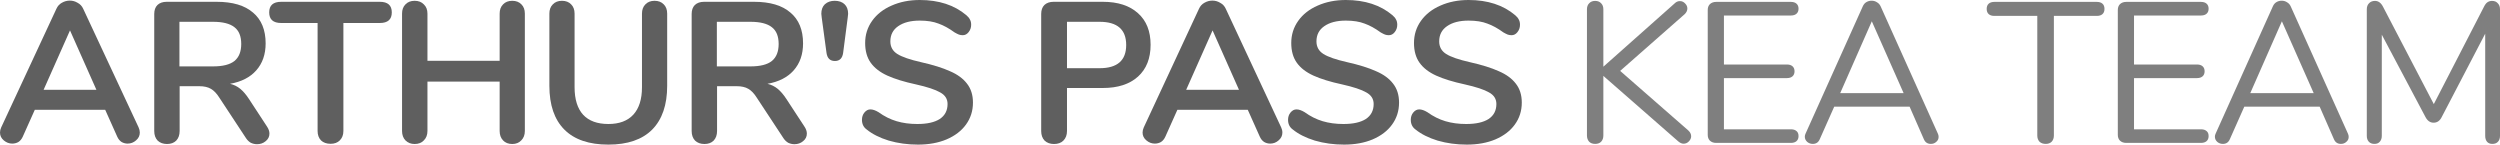
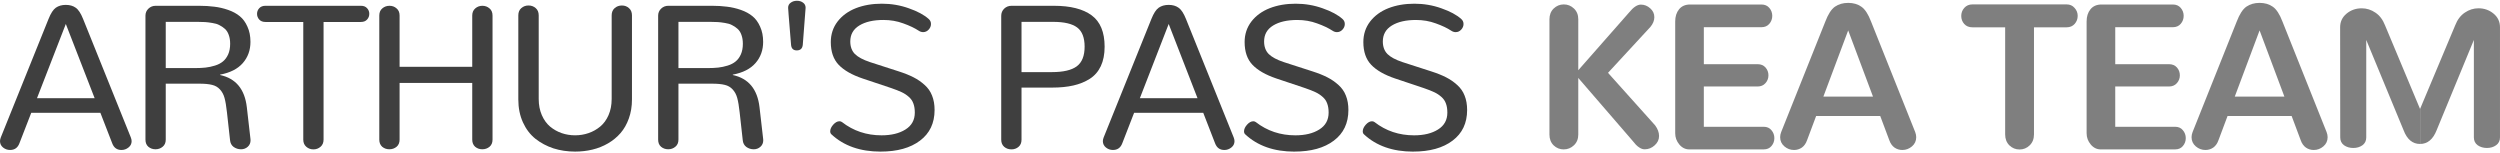
- <svg xmlns="http://www.w3.org/2000/svg" width="256" height="14.807" viewBox="0 0 256 14.807" id="svg2" version="1.1">
+ <svg xmlns="http://www.w3.org/2000/svg" width="242.975" height="14.807" viewBox="0 0 242.975 14.807" id="svg2" version="1.1">
  <defs id="defs4" />
-   <g transform="matrix(0.512,0,0,0.512,-46.48119,-150.7697)" style="font-style:normal;font-weight:normal;font-size:40px;line-height:125%;font-family:Sans;letter-spacing:0px;word-spacing:0px;fill:#000000;fill-opacity:0.627;stroke:none;stroke-width:1px;stroke-linecap:butt;stroke-linejoin:miter;stroke-opacity:1" id="text4136">
-     <path d="m 118.504,319.952 q 0.24,0.52 0.24,1.04 0,0.92 -0.76,1.56 -0.72,0.64 -1.68,0.64 -0.64,0 -1.2,-0.32 -0.56,-0.36 -0.88,-1.08 l -2.4,-5.36 -14.08,0 -2.4,5.36 q -0.32,0.72 -0.88,1.08 -0.56,0.32 -1.24,0.32 -0.92,0 -1.68,-0.64 -0.76,-0.64 -0.76,-1.56 0,-0.52 0.24,-1.04 l 11.04,-23.72 q 0.36,-0.8 1.08,-1.2 0.76,-0.44 1.6,-0.44 0.84,0 1.56,0.44 0.76,0.4 1.12,1.2 l 11.08,23.72 z m -19,-7.52 10.56,0 -5.28,-11.88 -5.28,11.88 z" style="font-style:normal;font-variant:normal;font-weight:bold;font-stretch:normal;font-family:Nunito;-inkscape-font-specification:'Nunito Bold';letter-spacing:-1px;fill:#000000;fill-opacity:0.627" id="path4202" />
-     <path d="m 144.191,319.792 q 0.48,0.72 0.48,1.4 0,0.92 -0.76,1.52 -0.72,0.6 -1.72,0.6 -0.64,0 -1.24,-0.28 -0.56,-0.32 -0.96,-0.92 l -5.32,-8.08 q -0.8,-1.28 -1.72,-1.8 -0.88,-0.52 -2.32,-0.52 l -3.92,0 0,8.96 q 0,1.2 -0.68,1.92 -0.68,0.68 -1.84,0.68 -1.16,0 -1.88,-0.68 -0.68,-0.72 -0.68,-1.92 l 0,-23.4 q 0,-1.16 0.64,-1.8 0.68,-0.64 1.84,-0.64 l 10,0 q 4.8,0 7.28,2.16 2.52,2.12 2.52,6.16 0,3.28 -1.88,5.4 -1.84,2.08 -5.24,2.68 1.16,0.28 2.04,1 0.88,0.72 1.72,2 l 3.64,5.56 z m -10.8,-12.04 q 2.92,0 4.28,-1.08 1.36,-1.12 1.36,-3.4 0,-2.32 -1.36,-3.36 -1.36,-1.08 -4.28,-1.08 l -6.72,0 0,8.92 6.72,0 z" style="font-style:normal;font-variant:normal;font-weight:bold;font-stretch:normal;font-family:Nunito;-inkscape-font-specification:'Nunito Bold';letter-spacing:-1px;fill:#000000;fill-opacity:0.627" id="path4204" />
-     <path d="m 156.902,323.232 q -1.2,0 -1.92,-0.68 -0.68,-0.72 -0.68,-1.88 l 0,-21.6 -7.28,0 q -2.4,0 -2.4,-2.12 0,-2.12 2.4,-2.12 l 19.72,0 q 2.4,0 2.4,2.12 0,2.12 -2.4,2.12 l -7.28,0 0,21.6 q 0,1.16 -0.72,1.88 -0.68,0.68 -1.84,0.68 z" style="font-style:normal;font-variant:normal;font-weight:bold;font-stretch:normal;font-family:Nunito;-inkscape-font-specification:'Nunito Bold';letter-spacing:-1px;fill:#000000;fill-opacity:0.627" id="path4206" />
-     <path d="m 193.234,294.632 q 1.16,0 1.84,0.72 0.68,0.68 0.68,1.84 l 0,23.48 q 0,1.16 -0.72,1.88 -0.68,0.72 -1.8,0.72 -1.16,0 -1.84,-0.72 -0.68,-0.72 -0.68,-1.88 l 0,-9.88 -14.44,0 0,9.88 q 0,1.16 -0.72,1.88 -0.68,0.72 -1.84,0.72 -1.12,0 -1.84,-0.72 -0.68,-0.72 -0.68,-1.88 l 0,-23.48 q 0,-1.16 0.68,-1.84 0.68,-0.72 1.84,-0.72 1.16,0 1.84,0.72 0.72,0.68 0.72,1.84 l 0,9.44 14.44,0 0,-9.44 q 0,-1.16 0.68,-1.84 0.68,-0.72 1.84,-0.72 z" style="font-style:normal;font-variant:normal;font-weight:bold;font-stretch:normal;font-family:Nunito;-inkscape-font-specification:'Nunito Bold';letter-spacing:-1px;fill:#000000;fill-opacity:0.627" id="path4208" />
-     <path d="m 212.459,323.392 q -5.8,0 -8.8,-3 -3,-3 -3,-8.76 l 0,-14.44 q 0,-1.16 0.68,-1.84 0.68,-0.72 1.84,-0.72 1.16,0 1.84,0.72 0.68,0.68 0.68,1.84 l 0,14.72 q 0,3.64 1.72,5.52 1.72,1.84 5.04,1.84 3.28,0 5,-1.88 1.72,-1.88 1.72,-5.48 l 0,-14.72 q 0,-1.16 0.68,-1.84 0.68,-0.72 1.84,-0.72 1.16,0 1.84,0.72 0.68,0.68 0.68,1.84 l 0,14.44 q 0,5.72 -3,8.76 -3,3 -8.76,3 z" style="font-style:normal;font-variant:normal;font-weight:bold;font-stretch:normal;font-family:Nunito;-inkscape-font-specification:'Nunito Bold';letter-spacing:-1px;fill:#000000;fill-opacity:0.627" id="path4210" />
-     <path d="m 251.675,319.792 q 0.48,0.72 0.48,1.4 0,0.92 -0.76,1.52 -0.72,0.6 -1.72,0.6 -0.64,0 -1.24,-0.28 -0.56,-0.32 -0.96,-0.92 l -5.32,-8.08 q -0.8,-1.28 -1.72,-1.8 -0.88,-0.52 -2.32,-0.52 l -3.92,0 0,8.96 q 0,1.2 -0.68,1.92 -0.68,0.68 -1.84,0.68 -1.16,0 -1.88,-0.68 -0.68,-0.72 -0.68,-1.92 l 0,-23.4 q 0,-1.16 0.64,-1.8 0.68,-0.64 1.84,-0.64 l 10,0 q 4.8,0 7.28,2.16 2.52,2.12 2.52,6.16 0,3.28 -1.88,5.4 -1.84,2.08 -5.24,2.68 1.16,0.28 2.04,1 0.88,0.72 1.72,2 l 3.64,5.56 z m -10.8,-12.04 q 2.92,0 4.28,-1.08 1.36,-1.12 1.36,-3.4 0,-2.32 -1.36,-3.36 -1.36,-1.08 -4.28,-1.08 l -6.72,0 0,8.92 6.72,0 z" style="font-style:normal;font-variant:normal;font-weight:bold;font-stretch:normal;font-family:Nunito;-inkscape-font-specification:'Nunito Bold';letter-spacing:-1px;fill:#000000;fill-opacity:0.627" id="path4212" />
-     <path d="m 257.768,306.672 q -1.44,0 -1.68,-1.6 l -0.96,-7.08 q -0.08,-0.56 -0.08,-0.76 0,-1.24 0.72,-1.92 0.76,-0.68 1.96,-0.68 1.24,0 1.96,0.68 0.72,0.68 0.72,1.92 0,0.2 -0.08,0.76 l -0.92,7.08 q -0.24,1.6 -1.64,1.6 z" style="font-style:normal;font-variant:normal;font-weight:bold;font-stretch:normal;font-family:Nunito;-inkscape-font-specification:'Nunito Bold';letter-spacing:-1px;fill:#000000;fill-opacity:0.627" id="path4214" />
-     <path d="m 274.375,323.392 q -3.08,0 -5.84,-0.8 -2.72,-0.84 -4.44,-2.24 -0.92,-0.68 -0.92,-1.92 0,-0.84 0.48,-1.44 0.52,-0.64 1.2,-0.64 0.72,0 1.64,0.56 1.72,1.24 3.6,1.8 1.88,0.56 4.16,0.56 2.92,0 4.48,-1 1.56,-1.04 1.56,-3 0,-1.52 -1.48,-2.32 -1.44,-0.84 -4.84,-1.6 -3.52,-0.76 -5.72,-1.76 -2.2,-1 -3.32,-2.56 -1.12,-1.56 -1.12,-3.96 0,-2.48 1.4,-4.44 1.4,-1.96 3.88,-3.04 2.52,-1.12 5.64,-1.12 5.72,0 9.32,3.04 0.52,0.44 0.72,0.88 0.24,0.4 0.24,1.04 0,0.84 -0.52,1.48 -0.48,0.6 -1.16,0.6 -0.4,0 -0.76,-0.12 -0.32,-0.12 -0.88,-0.44 -1.64,-1.2 -3.2,-1.76 -1.52,-0.6 -3.76,-0.6 -2.72,0 -4.32,1.12 -1.56,1.08 -1.56,3.04 0,1.64 1.4,2.52 1.4,0.88 4.76,1.64 3.56,0.8 5.76,1.8 2.24,0.96 3.4,2.48 1.2,1.52 1.2,3.8 0,2.48 -1.4,4.4 -1.36,1.88 -3.88,2.96 -2.48,1.04 -5.72,1.04 z" style="font-style:normal;font-variant:normal;font-weight:bold;font-stretch:normal;font-family:Nunito;-inkscape-font-specification:'Nunito Bold';letter-spacing:-1px;fill:#000000;fill-opacity:0.627" id="path4216" />
-     <path d="m 301.582,323.272 q -1.16,0 -1.88,-0.68 -0.68,-0.72 -0.68,-1.92 l 0,-23.4 q 0,-1.16 0.64,-1.8 0.68,-0.64 1.84,-0.64 l 9.84,0 q 4.52,0 7.04,2.28 2.52,2.24 2.52,6.32 0,4.08 -2.52,6.36 -2.52,2.28 -7.04,2.28 l -7.16,0 0,8.6 q 0,1.2 -0.72,1.92 -0.68,0.68 -1.88,0.68 z m 9.12,-15.16 q 5.32,0 5.32,-4.64 0,-4.64 -5.32,-4.64 l -6.52,0 0,9.28 6.52,0 z" style="font-style:normal;font-variant:normal;font-weight:bold;font-stretch:normal;font-family:Nunito;-inkscape-font-specification:'Nunito Bold';letter-spacing:-1px;fill:#000000;fill-opacity:0.627" id="path4218" />
-     <path d="m 347.019,319.952 q 0.24,0.52 0.24,1.04 0,0.92 -0.76,1.56 -0.72,0.64 -1.68,0.64 -0.64,0 -1.2,-0.32 -0.56,-0.36 -0.88,-1.08 l -2.4,-5.36 -14.08,0 -2.4,5.36 q -0.32,0.72 -0.88,1.08 -0.56,0.32 -1.24,0.32 -0.92,0 -1.68,-0.64 -0.76,-0.64 -0.76,-1.56 0,-0.52 0.24,-1.04 l 11.04,-23.72 q 0.36,-0.8 1.08,-1.2 0.76,-0.44 1.6,-0.44 0.84,0 1.56,0.44 0.76,0.4 1.12,1.2 l 11.08,23.72 z m -19,-7.52 10.56,0 -5.28,-11.88 -5.28,11.88 z" style="font-style:normal;font-variant:normal;font-weight:bold;font-stretch:normal;font-family:Nunito;-inkscape-font-specification:'Nunito Bold';letter-spacing:-1px;fill:#000000;fill-opacity:0.627" id="path4220" />
-     <path d="m 359.594,323.392 q -3.08,0 -5.84,-0.8 -2.72,-0.84 -4.44,-2.24 -0.92,-0.68 -0.92,-1.92 0,-0.84 0.48,-1.44 0.52,-0.64 1.2,-0.64 0.72,0 1.64,0.56 1.72,1.24 3.6,1.8 1.88,0.56 4.16,0.56 2.92,0 4.48,-1 1.56,-1.04 1.56,-3 0,-1.52 -1.48,-2.32 -1.44,-0.84 -4.84,-1.6 -3.52,-0.76 -5.72,-1.76 -2.2,-1 -3.32,-2.56 -1.12,-1.56 -1.12,-3.96 0,-2.48 1.4,-4.44 1.4,-1.96 3.88,-3.04 2.52,-1.12 5.64,-1.12 5.72,0 9.32,3.04 0.52,0.44 0.72,0.88 0.24,0.4 0.24,1.04 0,0.84 -0.52,1.48 -0.48,0.6 -1.16,0.6 -0.4,0 -0.76,-0.12 -0.32,-0.12 -0.88,-0.44 -1.64,-1.2 -3.2,-1.76 -1.52,-0.6 -3.76,-0.6 -2.72,0 -4.32,1.12 -1.56,1.08 -1.56,3.04 0,1.64 1.4,2.52 1.4,0.88 4.76,1.64 3.56,0.8 5.76,1.8 2.24,0.96 3.4,2.48 1.2,1.52 1.2,3.8 0,2.48 -1.4,4.4 -1.36,1.88 -3.88,2.96 -2.48,1.04 -5.72,1.04 z" style="font-style:normal;font-variant:normal;font-weight:bold;font-stretch:normal;font-family:Nunito;-inkscape-font-specification:'Nunito Bold';letter-spacing:-1px;fill:#000000;fill-opacity:0.627" id="path4222" />
-     <path d="m 384.141,323.392 q -3.08,0 -5.84,-0.8 -2.72,-0.84 -4.44,-2.24 -0.92,-0.68 -0.92,-1.92 0,-0.84 0.48,-1.44 0.52,-0.64 1.2,-0.64 0.72,0 1.64,0.56 1.72,1.24 3.6,1.8 1.88,0.56 4.16,0.56 2.92,0 4.48,-1 1.56,-1.04 1.56,-3 0,-1.52 -1.48,-2.32 -1.44,-0.84 -4.84,-1.6 -3.52,-0.76 -5.72,-1.76 -2.2,-1 -3.32,-2.56 -1.12,-1.56 -1.12,-3.96 0,-2.48 1.4,-4.44 1.4,-1.96 3.88,-3.04 2.52,-1.12 5.64,-1.12 5.72,0 9.32,3.04 0.52,0.44 0.72,0.88 0.24,0.4 0.24,1.04 0,0.84 -0.52,1.48 -0.48,0.6 -1.16,0.6 -0.4,0 -0.76,-0.12 -0.32,-0.12 -0.88,-0.44 -1.64,-1.2 -3.2,-1.76 -1.52,-0.6 -3.76,-0.6 -2.72,0 -4.32,1.12 -1.56,1.08 -1.56,3.04 0,1.64 1.4,2.52 1.4,0.88 4.76,1.64 3.56,0.8 5.76,1.8 2.24,0.96 3.4,2.48 1.2,1.52 1.2,3.8 0,2.48 -1.4,4.4 -1.36,1.88 -3.88,2.96 -2.48,1.04 -5.72,1.04 z" style="font-style:normal;font-variant:normal;font-weight:bold;font-stretch:normal;font-family:Nunito;-inkscape-font-specification:'Nunito Bold';letter-spacing:-1px;fill:#000000;fill-opacity:0.627" id="path4224" />
+   <g id="text4156" style="font-style:normal;font-weight:normal;font-size:40px;line-height:125%;font-family:sans-serif;letter-spacing:0px;word-spacing:0px;fill:#000000;fill-opacity:0.753;stroke:none;stroke-width:1px;stroke-linecap:butt;stroke-linejoin:miter;stroke-opacity:1">
+     <path id="path4138" style="font-style:normal;font-variant:normal;font-weight:normal;font-stretch:normal;font-size:20px;font-family:Nunito;-inkscape-font-specification:Nunito;letter-spacing:-1px;fill:#000000;fill-opacity:0.753" d="m 10.908,13.932 q 0.244,0.645 0.898,0.645 0.381,0 0.684,-0.244 0.303,-0.244 0.303,-0.615 0,-0.156 -0.078,-0.361 L 8.076,1.842 Q 7.744,1.012 7.354,0.748 6.973,0.475 6.396,0.475 q -0.576,0 -0.967,0.273 Q 5.049,1.012 4.717,1.842 L 0.078,13.356 Q 4.7683716e-7,13.561 4.7683716e-7,13.717 q 0,0.371 0.293,0.615 0.303,0.244 0.684,0.244 0.664,0 0.908,-0.645 l 1.152,-2.969 6.719,0 1.152,2.969 z m -1.709,-4.385 -5.605,0 2.803,-7.217 2.803,7.217 z" />
+     <path id="path4140" style="font-style:normal;font-variant:normal;font-weight:normal;font-stretch:normal;font-size:20px;font-family:Nunito;-inkscape-font-specification:Nunito;letter-spacing:-1px;fill:#000000;fill-opacity:0.753" d="m 16.109,6.617 0,-4.492 3.105,0 q 0.42,0 0.723,0.02 0.303,0.02 0.703,0.088 0.4,0.059 0.674,0.205 0.283,0.137 0.537,0.361 0.254,0.225 0.381,0.596 0.137,0.371 0.137,0.859 0,0.596 -0.195,1.035 -0.195,0.43 -0.508,0.684 -0.303,0.254 -0.771,0.4 -0.469,0.146 -0.918,0.195 -0.449,0.049 -1.025,0.049 l -2.842,0 z m -0.996,7.891 q 0.4,0 0.693,-0.244 0.303,-0.244 0.303,-0.693 l 0,-5.439 3.262,0 q 0.781,0 1.24,0.117 0.459,0.107 0.762,0.439 0.312,0.332 0.449,0.83 0.137,0.498 0.234,1.387 l 0.303,2.725 q 0.039,0.42 0.352,0.654 0.322,0.225 0.713,0.225 0.381,0 0.654,-0.244 0.273,-0.244 0.273,-0.635 0,-0.088 -0.01,-0.137 L 23.99,10.426 Q 23.688,7.789 21.393,7.291 l 0,-0.039 q 1.465,-0.273 2.207,-1.123 0.742,-0.85 0.742,-2.061 0,-0.84 -0.293,-1.475 Q 23.766,1.949 23.307,1.578 22.848,1.197 22.174,0.963 21.5,0.729 20.826,0.651 20.162,0.563 19.361,0.563 l -4.238,0 q -0.41,0 -0.703,0.283 -0.283,0.273 -0.283,0.674 l 0,12.051 q 0,0.449 0.283,0.693 0.293,0.244 0.693,0.244 z" />
+     <path id="path4142" style="font-style:normal;font-variant:normal;font-weight:normal;font-stretch:normal;font-size:20px;font-family:Nunito;-inkscape-font-specification:Nunito;letter-spacing:-1px;fill:#000000;fill-opacity:0.753" d="m 30.461,14.518 q 0.4,0 0.693,-0.254 0.293,-0.254 0.293,-0.693 l 0,-11.436 3.633,0 q 0.381,0 0.596,-0.234 0.215,-0.234 0.215,-0.557 0,-0.322 -0.215,-0.547 -0.205,-0.234 -0.596,-0.234 l -9.287,0 q -0.381,0 -0.596,0.234 -0.215,0.234 -0.215,0.547 0,0.322 0.215,0.557 0.215,0.234 0.596,0.234 l 3.682,0 0,11.436 q 0,0.439 0.293,0.693 0.293,0.254 0.693,0.254 z" />
+     <path id="path4144" style="font-style:normal;font-variant:normal;font-weight:normal;font-stretch:normal;font-size:20px;font-family:Nunito;-inkscape-font-specification:Nunito;letter-spacing:-1px;fill:#000000;fill-opacity:0.753" d="m 37.84,14.508 q 0.41,0 0.703,-0.244 0.293,-0.244 0.293,-0.693 l 0,-5.508 7.061,0 0,5.508 q 0,0.439 0.283,0.693 0.293,0.244 0.693,0.244 0.41,0 0.703,-0.244 0.293,-0.244 0.293,-0.693 l 0,-12.061 q 0,-0.449 -0.293,-0.693 -0.293,-0.254 -0.693,-0.254 -0.4,0 -0.693,0.254 -0.293,0.254 -0.293,0.693 l 0,4.98 -7.061,0 0,-4.98 q 0,-0.449 -0.293,-0.693 -0.283,-0.254 -0.684,-0.254 -0.41,0 -0.703,0.254 -0.293,0.244 -0.293,0.693 l 0,12.061 q 0,0.439 0.283,0.693 0.293,0.244 0.693,0.244 z" />
+     <path id="path4146" style="font-style:normal;font-variant:normal;font-weight:normal;font-stretch:normal;font-size:20px;font-family:Nunito;-inkscape-font-specification:Nunito;letter-spacing:-1px;fill:#000000;fill-opacity:0.753" d="m 55.893,14.733 q 0.889,0 1.689,-0.195 0.811,-0.195 1.514,-0.605 0.703,-0.41 1.211,-0.996 0.518,-0.596 0.811,-1.426 0.303,-0.84 0.303,-1.846 l 0,-8.174 q 0,-0.449 -0.293,-0.703 -0.283,-0.254 -0.684,-0.254 -0.41,0 -0.703,0.254 -0.293,0.254 -0.293,0.703 l 0,8.125 q 0,0.879 -0.303,1.572 -0.303,0.693 -0.811,1.113 -0.508,0.42 -1.133,0.635 -0.625,0.215 -1.309,0.215 -0.684,0 -1.309,-0.215 Q 53.969,12.721 53.461,12.301 52.963,11.881 52.66,11.188 52.357,10.494 52.357,9.615 l 0,-8.125 q 0,-0.449 -0.293,-0.703 -0.293,-0.254 -0.693,-0.254 -0.41,0 -0.703,0.254 Q 50.375,1.041 50.375,1.49 l 0,8.174 q 0,1.24 0.449,2.227 0.449,0.986 1.221,1.602 0.771,0.605 1.748,0.928 0.986,0.312 2.1,0.312 z" />
+     <path id="path4148" style="font-style:normal;font-variant:normal;font-weight:normal;font-stretch:normal;font-size:20px;font-family:Nunito;-inkscape-font-specification:Nunito;letter-spacing:-1px;fill:#000000;fill-opacity:0.753" d="m 65.938,6.617 0,-4.492 3.105,0 q 0.42,0 0.723,0.02 0.303,0.02 0.703,0.088 0.4,0.059 0.674,0.205 0.283,0.137 0.537,0.361 0.254,0.225 0.381,0.596 0.137,0.371 0.137,0.859 0,0.596 -0.195,1.035 -0.195,0.43 -0.508,0.684 -0.303,0.254 -0.771,0.4 -0.469,0.146 -0.918,0.195 -0.449,0.049 -1.025,0.049 l -2.842,0 z m -0.996,7.891 q 0.4,0 0.693,-0.244 0.303,-0.244 0.303,-0.693 l 0,-5.439 3.262,0 q 0.781,0 1.24,0.117 0.459,0.107 0.762,0.439 0.312,0.332 0.449,0.83 0.137,0.498 0.234,1.387 l 0.303,2.725 q 0.039,0.42 0.352,0.654 0.322,0.225 0.713,0.225 0.381,0 0.654,-0.244 0.273,-0.244 0.273,-0.635 0,-0.088 -0.01,-0.137 L 73.818,10.426 Q 73.516,7.789 71.221,7.291 l 0,-0.039 q 1.465,-0.273 2.207,-1.123 0.742,-0.85 0.742,-2.061 0,-0.84 -0.293,-1.475 -0.283,-0.645 -0.742,-1.016 -0.459,-0.381 -1.133,-0.615 -0.674,-0.234 -1.348,-0.312 -0.664,-0.088 -1.465,-0.088 l -4.238,0 q -0.41,0 -0.703,0.283 -0.283,0.273 -0.283,0.674 l 0,12.051 q 0,0.449 0.283,0.693 0.293,0.244 0.693,0.244 z" />
+     <path id="path4150" style="font-style:normal;font-variant:normal;font-weight:normal;font-stretch:normal;font-size:20px;font-family:Nunito;-inkscape-font-specification:Nunito;letter-spacing:-1px;fill:#000000;fill-opacity:0.753" d="m 77.438,4.899 q 0.537,0 0.586,-0.566 l 0.273,-3.574 q 0,-0.322 -0.244,-0.498 -0.244,-0.186 -0.596,-0.186 -0.352,0 -0.605,0.186 -0.254,0.176 -0.254,0.498 0,0.01 0.049,0.693 0.059,0.674 0.127,1.572 0.068,0.889 0.107,1.309 0.039,0.566 0.557,0.566 z" />
+     <path id="path4152" style="font-style:normal;font-variant:normal;font-weight:normal;font-stretch:normal;font-size:20px;font-family:Nunito;-inkscape-font-specification:Nunito;letter-spacing:-1px;fill:#000000;fill-opacity:0.753" d="m 85.588,14.733 q 2.422,0 3.828,-1.064 1.416,-1.064 1.416,-2.979 0,-0.791 -0.244,-1.396 Q 90.354,8.688 89.865,8.258 89.387,7.819 88.791,7.516 88.205,7.213 87.355,6.94 l -2.812,-0.908 q -0.996,-0.332 -1.455,-0.781 -0.449,-0.459 -0.449,-1.221 0,-1.016 0.879,-1.553 0.879,-0.537 2.344,-0.537 1.025,0 1.924,0.332 0.908,0.322 1.504,0.713 0.205,0.137 0.43,0.137 0.312,0 0.537,-0.244 0.225,-0.244 0.225,-0.547 0,-0.293 -0.225,-0.488 -0.664,-0.596 -1.924,-1.035 -1.25,-0.449 -2.627,-0.449 -1.406,0 -2.529,0.439 -1.113,0.439 -1.777,1.299 -0.654,0.859 -0.654,1.992 0,1.406 0.762,2.207 0.762,0.801 2.314,1.328 l 2.803,0.938 q 0.625,0.215 1.016,0.4 0.391,0.186 0.693,0.459 0.312,0.273 0.439,0.645 0.137,0.361 0.137,0.879 0,1.074 -0.908,1.641 -0.898,0.566 -2.324,0.566 -2.188,0 -3.848,-1.289 -0.107,-0.078 -0.244,-0.078 -0.303,0 -0.605,0.332 -0.293,0.332 -0.293,0.645 0,0.186 0.117,0.293 1.807,1.68 4.785,1.68 z" />
+     <path id="path4154" style="font-style:normal;font-variant:normal;font-weight:normal;font-stretch:normal;font-size:20px;font-family:Nunito;-inkscape-font-specification:Nunito;letter-spacing:-1px;fill:#000000;fill-opacity:0.753" d="m 99.281,7.008 0,-4.883 3.076,0 q 1.611,0 2.334,0.547 0.723,0.547 0.723,1.865 0,1.348 -0.771,1.914 -0.762,0.557 -2.393,0.557 l -2.969,0 z m -0.986,7.51 q 0.41,0 0.693,-0.244 0.293,-0.244 0.293,-0.693 l 0,-5.068 2.979,0 q 1.162,0 2.061,-0.205 0.898,-0.205 1.592,-0.645 0.703,-0.449 1.074,-1.23 0.371,-0.791 0.371,-1.895 0,-2.119 -1.26,-3.047 -1.26,-0.928 -3.662,-0.928 l -4.131,0 q -0.42,0 -0.713,0.283 -0.283,0.283 -0.283,0.693 l 0,12.041 q 0,0.439 0.293,0.693 0.293,0.244 0.693,0.244 z" />
+     <path id="path4156" style="font-style:normal;font-variant:normal;font-weight:normal;font-stretch:normal;font-size:20px;font-family:Nunito;-inkscape-font-specification:Nunito;letter-spacing:-1px;fill:#000000;fill-opacity:0.753" d="m 118.096,13.932 q 0.244,0.645 0.898,0.645 0.381,0 0.684,-0.244 0.303,-0.244 0.303,-0.615 0,-0.156 -0.078,-0.361 L 115.264,1.842 q -0.332,-0.83 -0.723,-1.094 -0.381,-0.273 -0.957,-0.273 -0.576,0 -0.967,0.273 -0.381,0.264 -0.713,1.094 l -4.639,11.514 q -0.078,0.205 -0.078,0.361 0,0.371 0.293,0.615 0.303,0.244 0.684,0.244 0.664,0 0.908,-0.645 l 1.152,-2.969 6.719,0 1.152,2.969 z m -1.709,-4.385 -5.605,0 2.803,-7.217 2.803,7.217 z" />
+     <path id="path4158" style="font-style:normal;font-variant:normal;font-weight:normal;font-stretch:normal;font-size:20px;font-family:Nunito;-inkscape-font-specification:Nunito;letter-spacing:-1px;fill:#000000;fill-opacity:0.753" d="m 125.807,14.733 q 2.422,0 3.828,-1.064 1.416,-1.064 1.416,-2.979 0,-0.791 -0.244,-1.396 -0.234,-0.605 -0.723,-1.035 -0.479,-0.439 -1.074,-0.742 -0.586,-0.303 -1.436,-0.576 l -2.812,-0.908 q -0.996,-0.332 -1.455,-0.781 -0.449,-0.459 -0.449,-1.221 0,-1.016 0.879,-1.553 0.879,-0.537 2.344,-0.537 1.025,0 1.924,0.332 0.908,0.322 1.504,0.713 0.205,0.137 0.43,0.137 0.312,0 0.537,-0.244 0.225,-0.244 0.225,-0.547 0,-0.293 -0.225,-0.488 -0.664,-0.596 -1.924,-1.035 -1.25,-0.449 -2.627,-0.449 -1.406,0 -2.529,0.439 -1.113,0.439 -1.777,1.299 -0.654,0.859 -0.654,1.992 0,1.406 0.762,2.207 0.762,0.801 2.314,1.328 l 2.803,0.938 q 0.625,0.215 1.016,0.4 0.391,0.186 0.693,0.459 0.312,0.273 0.439,0.645 0.137,0.361 0.137,0.879 0,1.074 -0.908,1.641 -0.898,0.566 -2.324,0.566 -2.188,0 -3.848,-1.289 -0.107,-0.078 -0.244,-0.078 -0.303,0 -0.605,0.332 -0.293,0.332 -0.293,0.645 0,0.186 0.117,0.293 1.807,1.68 4.785,1.68 z" />
+     <path id="path4160" style="font-style:normal;font-variant:normal;font-weight:normal;font-stretch:normal;font-size:20px;font-family:Nunito;-inkscape-font-specification:Nunito;letter-spacing:-1px;fill:#000000;fill-opacity:0.753" d="m 137.346,14.733 q 2.422,0 3.828,-1.064 1.416,-1.064 1.416,-2.979 0,-0.791 -0.244,-1.396 -0.234,-0.605 -0.723,-1.035 -0.479,-0.439 -1.074,-0.742 -0.586,-0.303 -1.436,-0.576 l -2.812,-0.908 q -0.996,-0.332 -1.455,-0.781 -0.449,-0.459 -0.449,-1.221 0,-1.016 0.879,-1.553 0.879,-0.537 2.344,-0.537 1.025,0 1.924,0.332 0.908,0.322 1.504,0.713 0.205,0.137 0.43,0.137 0.312,0 0.537,-0.244 0.225,-0.244 0.225,-0.547 0,-0.293 -0.225,-0.488 -0.664,-0.596 -1.924,-1.035 -1.25,-0.449 -2.627,-0.449 -1.406,0 -2.529,0.439 -1.113,0.439 -1.777,1.299 -0.654,0.859 -0.654,1.992 0,1.406 0.762,2.207 0.762,0.801 2.314,1.328 l 2.803,0.938 q 0.625,0.215 1.016,0.4 0.391,0.186 0.693,0.459 0.312,0.273 0.439,0.645 0.137,0.361 0.137,0.879 0,1.074 -0.908,1.641 -0.898,0.566 -2.324,0.566 -2.188,0 -3.848,-1.289 -0.107,-0.078 -0.244,-0.078 -0.303,0 -0.605,0.332 -0.293,0.332 -0.293,0.645 0,0.186 0.117,0.293 1.807,1.68 4.785,1.68 z" />
  </g>
-   <g transform="matrix(0.512,0,0,0.512,1.3216422e-7,-2.7847206e-6)" style="fill:#000000;fill-opacity:0.502" id="g4206">
-     <path d="m 337.671,26.1 q 0.56,0.52 0.56,1.16 0,0.56 -0.48,1.04 -0.44,0.44 -1.04,0.44 -0.52,0 -1.08,-0.48 l -14.96,-13.08 0,11.92 q 0,0.76 -0.44,1.24 -0.44,0.44 -1.2,0.44 -0.76,0 -1.2,-0.44 -0.44,-0.48 -0.44,-1.24 l 0,-25.24 q 0,-0.76 0.44,-1.2 0.44,-0.48 1.2,-0.48 0.76,0 1.2,0.48 0.44,0.44 0.44,1.2 l 0,11.48 14.28,-12.68 q 0.44,-0.44 1.04,-0.44 0.6,0 1.04,0.48 0.44,0.44 0.44,1 0,0.6 -0.52,1.12 l -12.92,11.36 13.64,11.92 z" style="font-style:normal;font-variant:normal;font-weight:normal;font-stretch:normal;font-size:medium;line-height:125%;font-family:Nunito;-inkscape-font-specification:Nunito;letter-spacing:-1px;word-spacing:0px;fill:#000000;fill-opacity:0.502;stroke:none;stroke-width:1px;stroke-linecap:butt;stroke-linejoin:miter;stroke-opacity:1" id="path4227" />
-     <path d="m 343.227,28.58 q -0.76,0 -1.24,-0.44 -0.44,-0.44 -0.44,-1.16 l 0,-25 q 0,-0.72 0.44,-1.16 0.48,-0.44 1.24,-0.44 l 14.96,0 q 0.72,0 1.12,0.36 0.4,0.36 0.4,1 0,0.64 -0.4,1 -0.4,0.36 -1.12,0.36 l -13.4,0 0,9.8 12.6,0 q 0.72,0 1.12,0.36 0.4,0.36 0.4,1 0,0.64 -0.4,1 -0.4,0.36 -1.12,0.36 l -12.6,0 0,10.24 13.4,0 q 0.72,0 1.12,0.36 0.4,0.32 0.4,1 0,0.64 -0.4,1 -0.4,0.36 -1.12,0.36 l -14.96,0 z" style="font-style:normal;font-variant:normal;font-weight:normal;font-stretch:normal;font-size:medium;line-height:125%;font-family:Nunito;-inkscape-font-specification:Nunito;letter-spacing:-1px;word-spacing:0px;fill:#000000;fill-opacity:0.502;stroke:none;stroke-width:1px;stroke-linecap:butt;stroke-linejoin:miter;stroke-opacity:1" id="path4229" />
-     <path d="m 387.562,26.7 q 0.16,0.32 0.16,0.68 0,0.6 -0.48,1 -0.44,0.4 -1.08,0.4 -1,0 -1.4,-0.96 l -2.84,-6.48 -15.08,0 -2.88,6.48 q -0.4,0.96 -1.4,0.96 -0.64,0 -1.12,-0.4 -0.48,-0.44 -0.48,-1.04 0,-0.32 0.16,-0.64 l 11.44,-25.44 q 0.24,-0.56 0.72,-0.84 0.48,-0.28 1.04,-0.28 0.6,0 1.08,0.32 0.48,0.28 0.72,0.8 l 11.44,25.44 z m -19.52,-8.08 12.68,0 -6.36,-14.36 -6.32,14.36 z" style="font-style:normal;font-variant:normal;font-weight:normal;font-stretch:normal;font-size:medium;line-height:125%;font-family:Nunito;-inkscape-font-specification:Nunito;letter-spacing:-1px;word-spacing:0px;fill:#000000;fill-opacity:0.502;stroke:none;stroke-width:1px;stroke-linecap:butt;stroke-linejoin:miter;stroke-opacity:1" id="path4231" />
-     <path d="m 409.137,28.78 q -0.76,0 -1.24,-0.44 -0.44,-0.48 -0.44,-1.24 l 0,-23.92 -8.6,0 q -0.72,0 -1.12,-0.36 -0.4,-0.36 -0.4,-1.04 0,-0.68 0.4,-1.04 0.4,-0.36 1.12,-0.36 l 20.52,0 q 0.72,0 1.12,0.36 0.4,0.36 0.4,1.04 0,0.68 -0.4,1.04 -0.4,0.36 -1.12,0.36 l -8.6,0 0,23.92 q 0,0.76 -0.44,1.24 -0.44,0.44 -1.2,0.44 z" style="font-style:normal;font-variant:normal;font-weight:normal;font-stretch:normal;font-size:medium;line-height:125%;font-family:Nunito;-inkscape-font-specification:Nunito;letter-spacing:-1px;word-spacing:0px;fill:#000000;fill-opacity:0.502;stroke:none;stroke-width:1px;stroke-linecap:butt;stroke-linejoin:miter;stroke-opacity:1" id="path4233" />
-     <path d="m 425.243,28.58 q -0.76,0 -1.24,-0.44 -0.44,-0.44 -0.44,-1.16 l 0,-25 q 0,-0.72 0.44,-1.16 0.48,-0.44 1.24,-0.44 l 14.96,0 q 0.72,0 1.12,0.36 0.4,0.36 0.4,1 0,0.64 -0.4,1 -0.4,0.36 -1.12,0.36 l -13.4,0 0,9.8 12.6,0 q 0.72,0 1.12,0.36 0.4,0.36 0.4,1 0,0.64 -0.4,1 -0.4,0.36 -1.12,0.36 l -12.6,0 0,10.24 13.4,0 q 0.72,0 1.12,0.36 0.4,0.32 0.4,1 0,0.64 -0.4,1 -0.4,0.36 -1.12,0.36 l -14.96,0 z" style="font-style:normal;font-variant:normal;font-weight:normal;font-stretch:normal;font-size:medium;line-height:125%;font-family:Nunito;-inkscape-font-specification:Nunito;letter-spacing:-1px;word-spacing:0px;fill:#000000;fill-opacity:0.502;stroke:none;stroke-width:1px;stroke-linecap:butt;stroke-linejoin:miter;stroke-opacity:1" id="path4235" />
-     <path d="m 469.577,26.7 q 0.16,0.32 0.16,0.68 0,0.6 -0.48,1 -0.44,0.4 -1.08,0.4 -1,0 -1.4,-0.96 l -2.84,-6.48 -15.08,0 -2.88,6.48 q -0.4,0.96 -1.4,0.96 -0.64,0 -1.12,-0.4 -0.48,-0.44 -0.48,-1.04 0,-0.32 0.16,-0.64 l 11.44,-25.44 q 0.24,-0.56 0.72,-0.84 0.48,-0.28 1.04,-0.28 0.6,0 1.08,0.32 0.48,0.28 0.72,0.8 l 11.44,25.44 z m -19.52,-8.08 12.68,0 -6.36,-14.36 -6.32,14.36 z" style="font-style:normal;font-variant:normal;font-weight:normal;font-stretch:normal;font-size:medium;line-height:125%;font-family:Nunito;-inkscape-font-specification:Nunito;letter-spacing:-1px;word-spacing:0px;fill:#000000;fill-opacity:0.502;stroke:none;stroke-width:1px;stroke-linecap:butt;stroke-linejoin:miter;stroke-opacity:1" id="path4237" />
-     <path d="m 498.4,0.18 q 0.76,0 1.16,0.48 0.44,0.44 0.44,1.2 l 0,25.32 q 0,0.72 -0.4,1.16 -0.4,0.44 -1.12,0.44 -0.72,0 -1.08,-0.44 -0.36,-0.44 -0.36,-1.16 l 0,-20.44 -8.68,16.64 q -0.56,1.16 -1.64,1.16 -1.04,0 -1.64,-1.16 l -8.72,-16.44 0,20.24 q 0,0.72 -0.4,1.16 -0.36,0.44 -1.08,0.44 -0.72,0 -1.12,-0.44 -0.4,-0.44 -0.4,-1.16 l 0,-25.32 q 0,-0.76 0.44,-1.2 0.44,-0.48 1.2,-0.48 1,0 1.6,1.16 l 10.16,19.48 10.04,-19.48 q 0.32,-0.64 0.68,-0.88 0.4,-0.28 0.92,-0.28 z" style="font-style:normal;font-variant:normal;font-weight:normal;font-stretch:normal;font-size:medium;line-height:125%;font-family:Nunito;-inkscape-font-specification:Nunito;letter-spacing:-1px;word-spacing:0px;fill:#000000;fill-opacity:0.502;stroke:none;stroke-width:1px;stroke-linecap:butt;stroke-linejoin:miter;stroke-opacity:1" id="path4239" />
+   <g id="text4160" style="font-style:normal;font-weight:normal;font-size:40px;line-height:125%;font-family:sans-serif;letter-spacing:0px;word-spacing:0px;fill:#000000;fill-opacity:0.502;stroke:none;stroke-width:1px;stroke-linecap:butt;stroke-linejoin:miter;stroke-opacity:1">
+     <path id="path4163" style="font-style:normal;font-variant:normal;font-weight:bold;font-stretch:normal;font-size:20px;font-family:Nunito;-inkscape-font-specification:'Nunito Bold';letter-spacing:-1px;fill:#000000;fill-opacity:0.502" d="m 151.986,14.518 q 0.566,0 0.986,-0.4 0.42,-0.4 0.42,-1.035 l 0,-5.508 5.215,6.035 q 0.244,0.303 0.391,0.459 0.146,0.156 0.381,0.303 0.234,0.137 0.459,0.137 l 0.019,0 q 0.537,0 0.957,-0.381 0.43,-0.381 0.43,-0.908 0,-0.518 -0.381,-1.035 l -4.58,-5.107 4.121,-4.463 q 0.381,-0.459 0.381,-0.947 0,-0.508 -0.4,-0.859 -0.4,-0.361 -0.908,-0.361 -0.527,0 -1.143,0.762 l -4.941,5.615 0,-4.951 q 0,-0.645 -0.42,-1.045 -0.42,-0.4 -0.986,-0.4 -0.566,0 -0.986,0.4 -0.41,0.4 -0.41,1.045 l 0,11.211 q 0,0.645 0.41,1.045 0.41,0.391 0.986,0.391 z" />
+     <path id="path4165" style="font-style:normal;font-variant:normal;font-weight:bold;font-stretch:normal;font-size:20px;font-family:Nunito;-inkscape-font-specification:'Nunito Bold';letter-spacing:-1px;fill:#000000;fill-opacity:0.502" d="m 164.189,14.518 7.236,0 q 0.469,0 0.742,-0.322 0.283,-0.332 0.283,-0.771 0,-0.439 -0.283,-0.771 -0.273,-0.332 -0.742,-0.332 l -5.83,0 0,-3.916 5.225,0 q 0.479,0 0.762,-0.322 0.293,-0.322 0.293,-0.762 0,-0.439 -0.283,-0.762 -0.283,-0.322 -0.771,-0.322 l -5.225,0 0,-3.594 5.605,0 q 0.479,0 0.762,-0.332 0.283,-0.332 0.283,-0.771 0,-0.439 -0.283,-0.771 -0.283,-0.332 -0.762,-0.332 l -6.943,0 q -0.693,0 -1.074,0.469 -0.371,0.459 -0.371,1.182 l 0,10.859 q 0,0.615 0.4,1.094 0.4,0.479 0.977,0.479 z" />
+     <path id="path4167" style="font-style:normal;font-variant:normal;font-weight:bold;font-stretch:normal;font-size:20px;font-family:Nunito;-inkscape-font-specification:'Nunito Bold';letter-spacing:-1px;fill:#000000;fill-opacity:0.502" d="m 182.037,9.391 -4.824,0 2.412,-6.436 2.412,6.436 z m 1.582,4.229 q 0.166,0.479 0.508,0.723 0.342,0.234 0.762,0.234 0.527,0 0.938,-0.352 0.41,-0.352 0.41,-0.889 0,-0.244 -0.098,-0.498 L 181.852,2.106 q -0.41,-1.084 -0.947,-1.455 -0.527,-0.371 -1.279,-0.371 -0.752,0 -1.289,0.371 -0.527,0.371 -0.938,1.455 L 173.111,12.838 q -0.098,0.254 -0.098,0.498 0,0.537 0.41,0.889 0.41,0.352 0.938,0.352 0.42,0 0.762,-0.234 0.342,-0.244 0.508,-0.723 l 0.879,-2.344 6.23,0 0.879,2.344 z" />
+     <path id="path4169" style="font-style:normal;font-variant:normal;font-weight:bold;font-stretch:normal;font-size:20px;font-family:Nunito;-inkscape-font-specification:'Nunito Bold';letter-spacing:-1px;fill:#000000;fill-opacity:0.502" d="m 196.277,14.528 q 0.576,0 0.986,-0.4 0.42,-0.41 0.42,-1.064 l 0,-10.41 3.174,0 q 0.488,0 0.781,-0.332 0.293,-0.332 0.293,-0.781 0,-0.439 -0.303,-0.771 -0.293,-0.342 -0.771,-0.342 l -9.16,0 q -0.488,0 -0.791,0.342 -0.293,0.332 -0.293,0.781 0,0.449 0.293,0.781 0.293,0.322 0.791,0.322 l 3.184,0 0,10.41 q 0,0.654 0.41,1.064 0.42,0.4 0.986,0.4 z" />
+     <path id="path4171" style="font-style:normal;font-variant:normal;font-weight:bold;font-stretch:normal;font-size:20px;font-family:Nunito;-inkscape-font-specification:'Nunito Bold';letter-spacing:-1px;fill:#000000;fill-opacity:0.502" d="m 204.174,14.518 7.236,0 q 0.469,0 0.742,-0.322 0.283,-0.332 0.283,-0.771 0,-0.439 -0.283,-0.771 -0.273,-0.332 -0.742,-0.332 l -5.83,0 0,-3.916 5.225,0 q 0.479,0 0.762,-0.322 0.293,-0.322 0.293,-0.762 0,-0.439 -0.283,-0.762 -0.283,-0.322 -0.771,-0.322 l -5.225,0 0,-3.594 5.605,0 q 0.479,0 0.762,-0.332 0.283,-0.332 0.283,-0.771 0,-0.439 -0.283,-0.771 -0.283,-0.332 -0.762,-0.332 l -6.943,0 q -0.693,0 -1.074,0.469 -0.371,0.459 -0.371,1.182 l 0,10.859 q 0,0.615 0.4,1.094 0.4,0.479 0.977,0.479 z" />
+     <path id="path4173" style="font-style:normal;font-variant:normal;font-weight:bold;font-stretch:normal;font-size:20px;font-family:Nunito;-inkscape-font-specification:'Nunito Bold';letter-spacing:-1px;fill:#000000;fill-opacity:0.502" d="m 222.021,9.391 -4.824,0 2.412,-6.436 2.412,6.436 z m 1.582,4.229 q 0.166,0.479 0.508,0.723 0.342,0.234 0.762,0.234 0.527,0 0.938,-0.352 0.41,-0.352 0.41,-0.889 0,-0.244 -0.098,-0.498 L 221.836,2.106 q -0.41,-1.084 -0.947,-1.455 -0.527,-0.371 -1.279,-0.371 -0.752,0 -1.289,0.371 -0.527,0.371 -0.938,1.455 L 213.096,12.838 q -0.098,0.254 -0.098,0.498 0,0.537 0.41,0.889 0.41,0.352 0.938,0.352 0.42,0 0.762,-0.234 0.342,-0.244 0.508,-0.723 l 0.879,-2.344 6.23,0 0.879,2.344 z" />
+     <path id="path4175" style="font-style:normal;font-variant:normal;font-weight:bold;font-stretch:normal;font-size:20px;font-family:Nunito;-inkscape-font-specification:'Nunito Bold';letter-spacing:-1px;fill:#000000;fill-opacity:0.502" d="m 235.201,13.99 0,-3.408 -3.398,-8.115 q -0.322,-0.83 -0.938,-1.24 -0.615,-0.42 -1.328,-0.42 -0.85,0 -1.475,0.518 -0.625,0.518 -0.625,1.328 l 0.01,10.703 q 0,0.488 0.371,0.762 0.381,0.264 0.898,0.264 0.518,0 0.889,-0.264 0.371,-0.273 0.371,-0.762 l 0,-9.473 3.623,8.76 q 0.508,1.348 1.602,1.348 z m 0.01,0 q 1.084,0 1.611,-1.348 l 3.613,-8.76 0,9.473 q 0,0.488 0.371,0.762 0.381,0.264 0.898,0.264 0.518,0 0.889,-0.264 0.381,-0.273 0.381,-0.762 l 0,-10.703 q 0,-0.811 -0.625,-1.328 -0.625,-0.518 -1.465,-0.518 -0.713,0 -1.328,0.42 -0.615,0.41 -0.938,1.24 l -3.408,8.115 0,3.408 z" />
  </g>
</svg>
